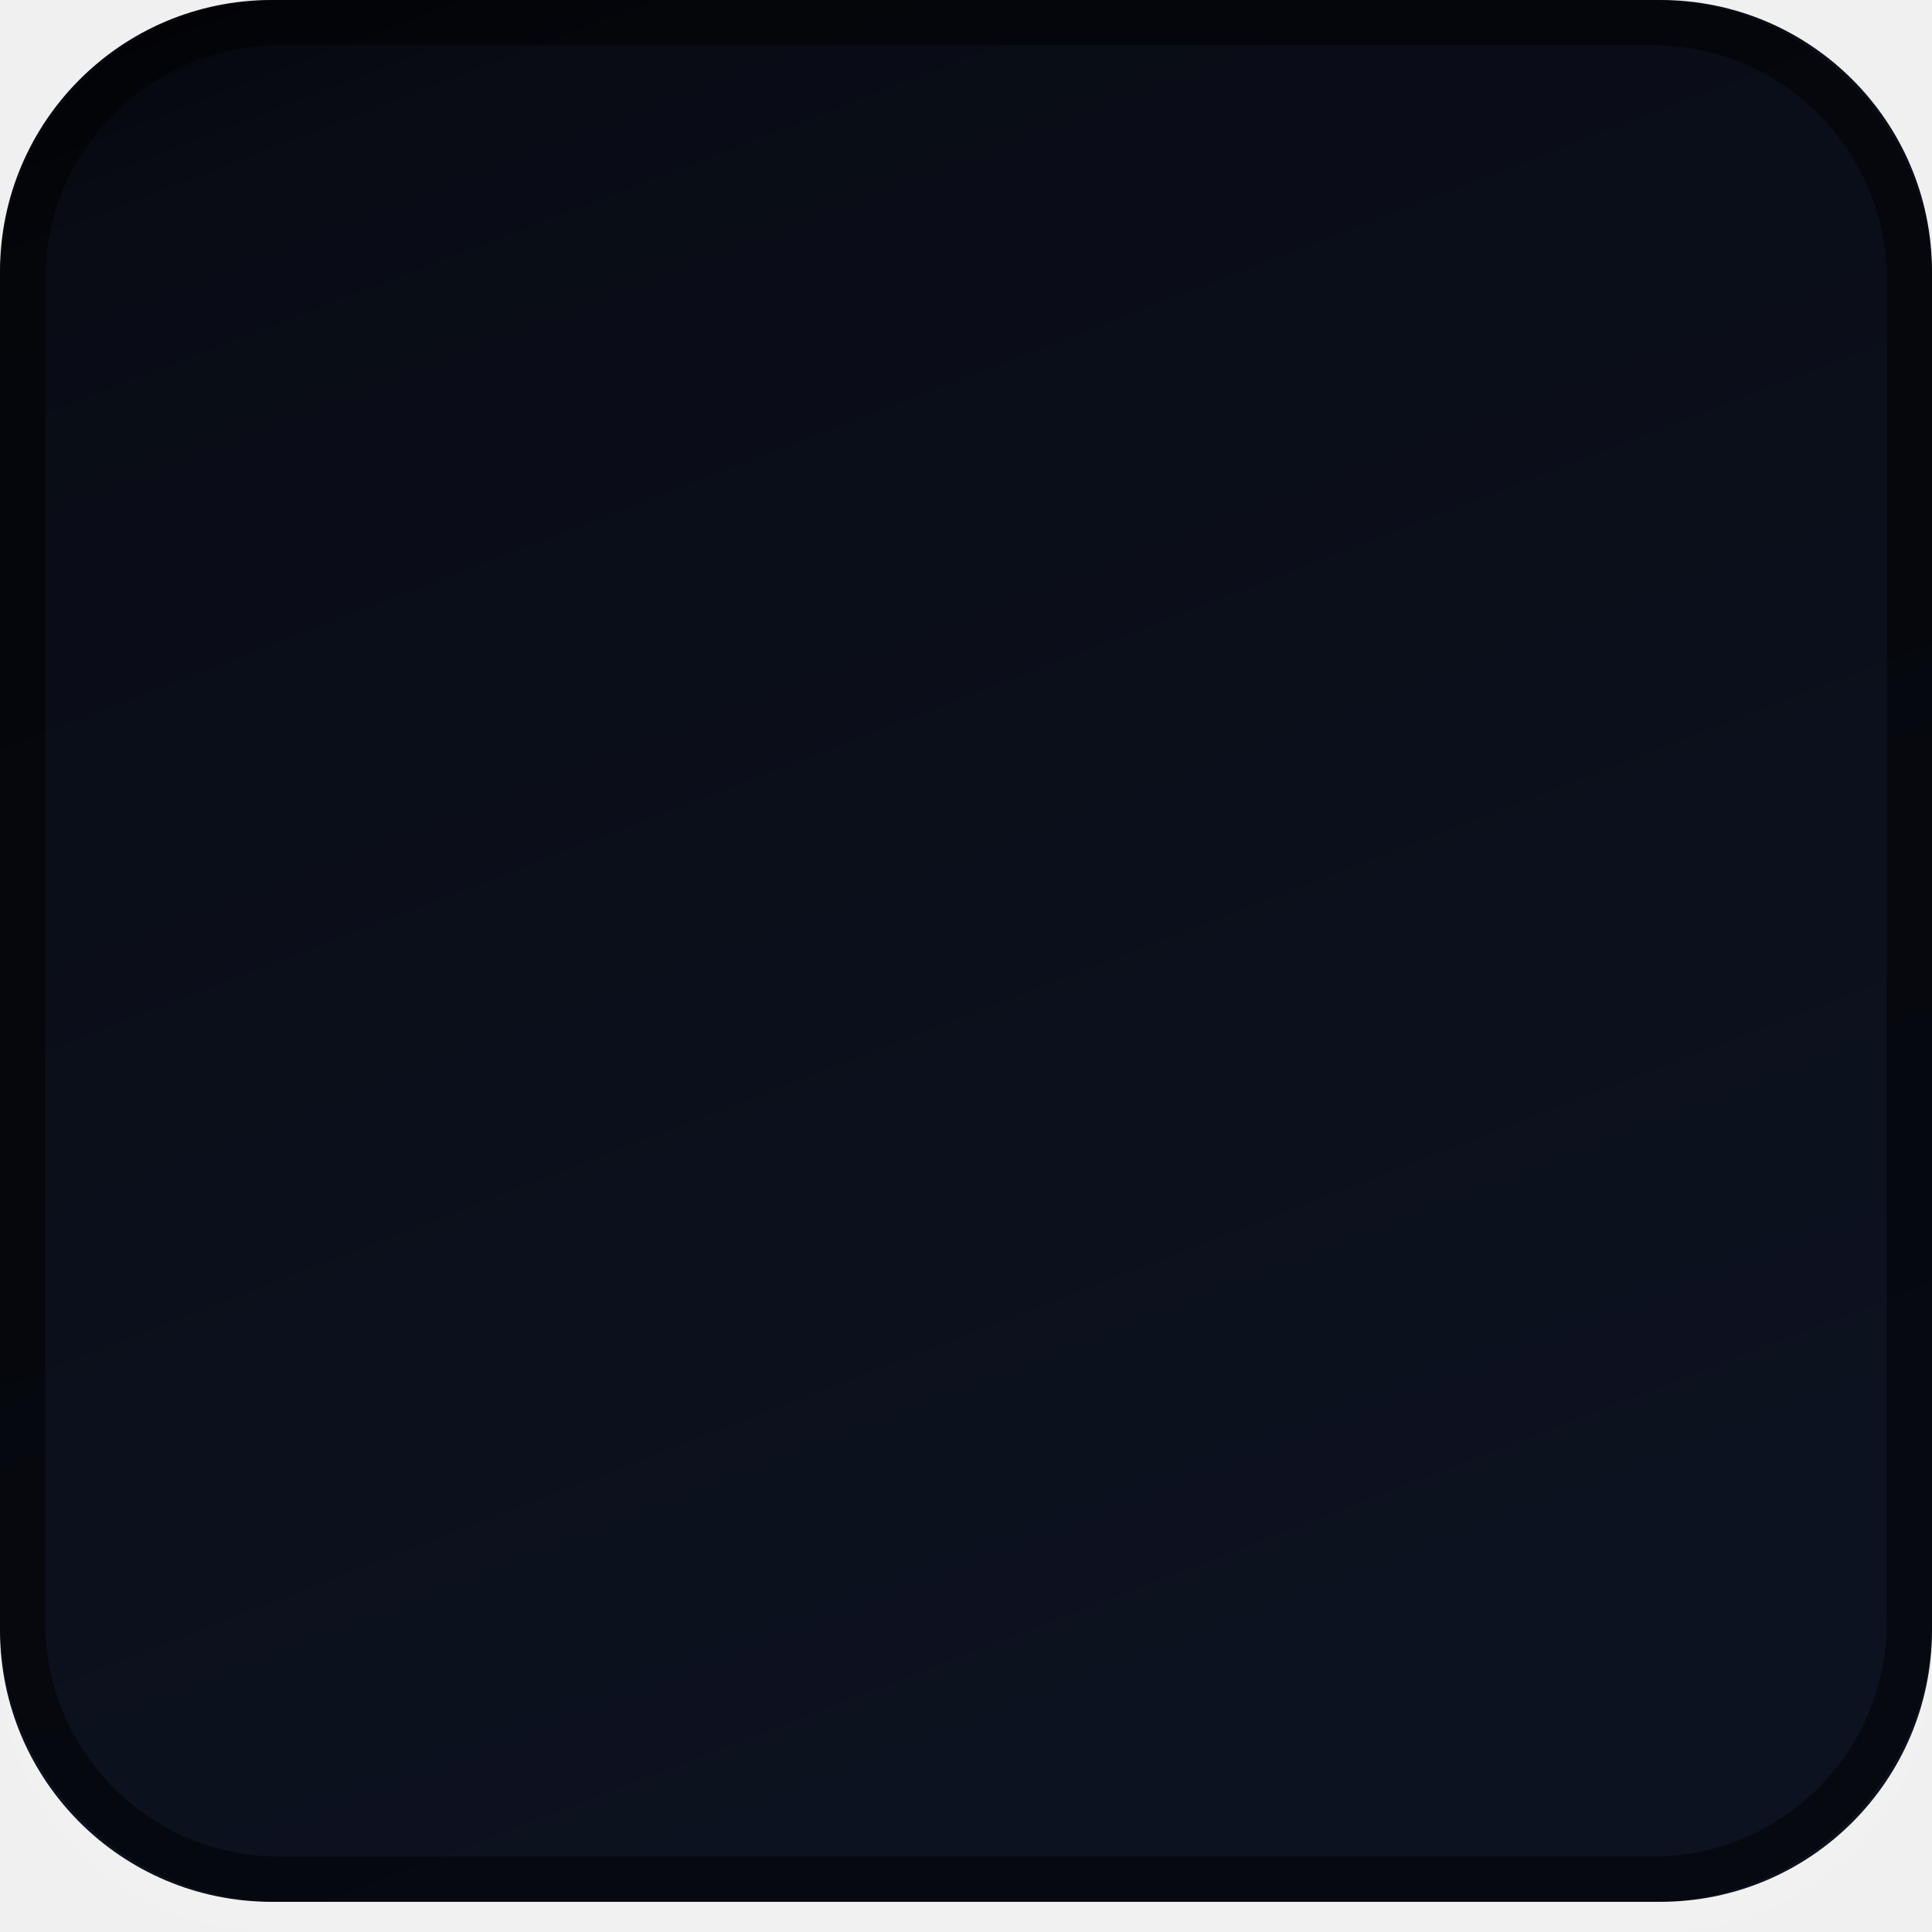
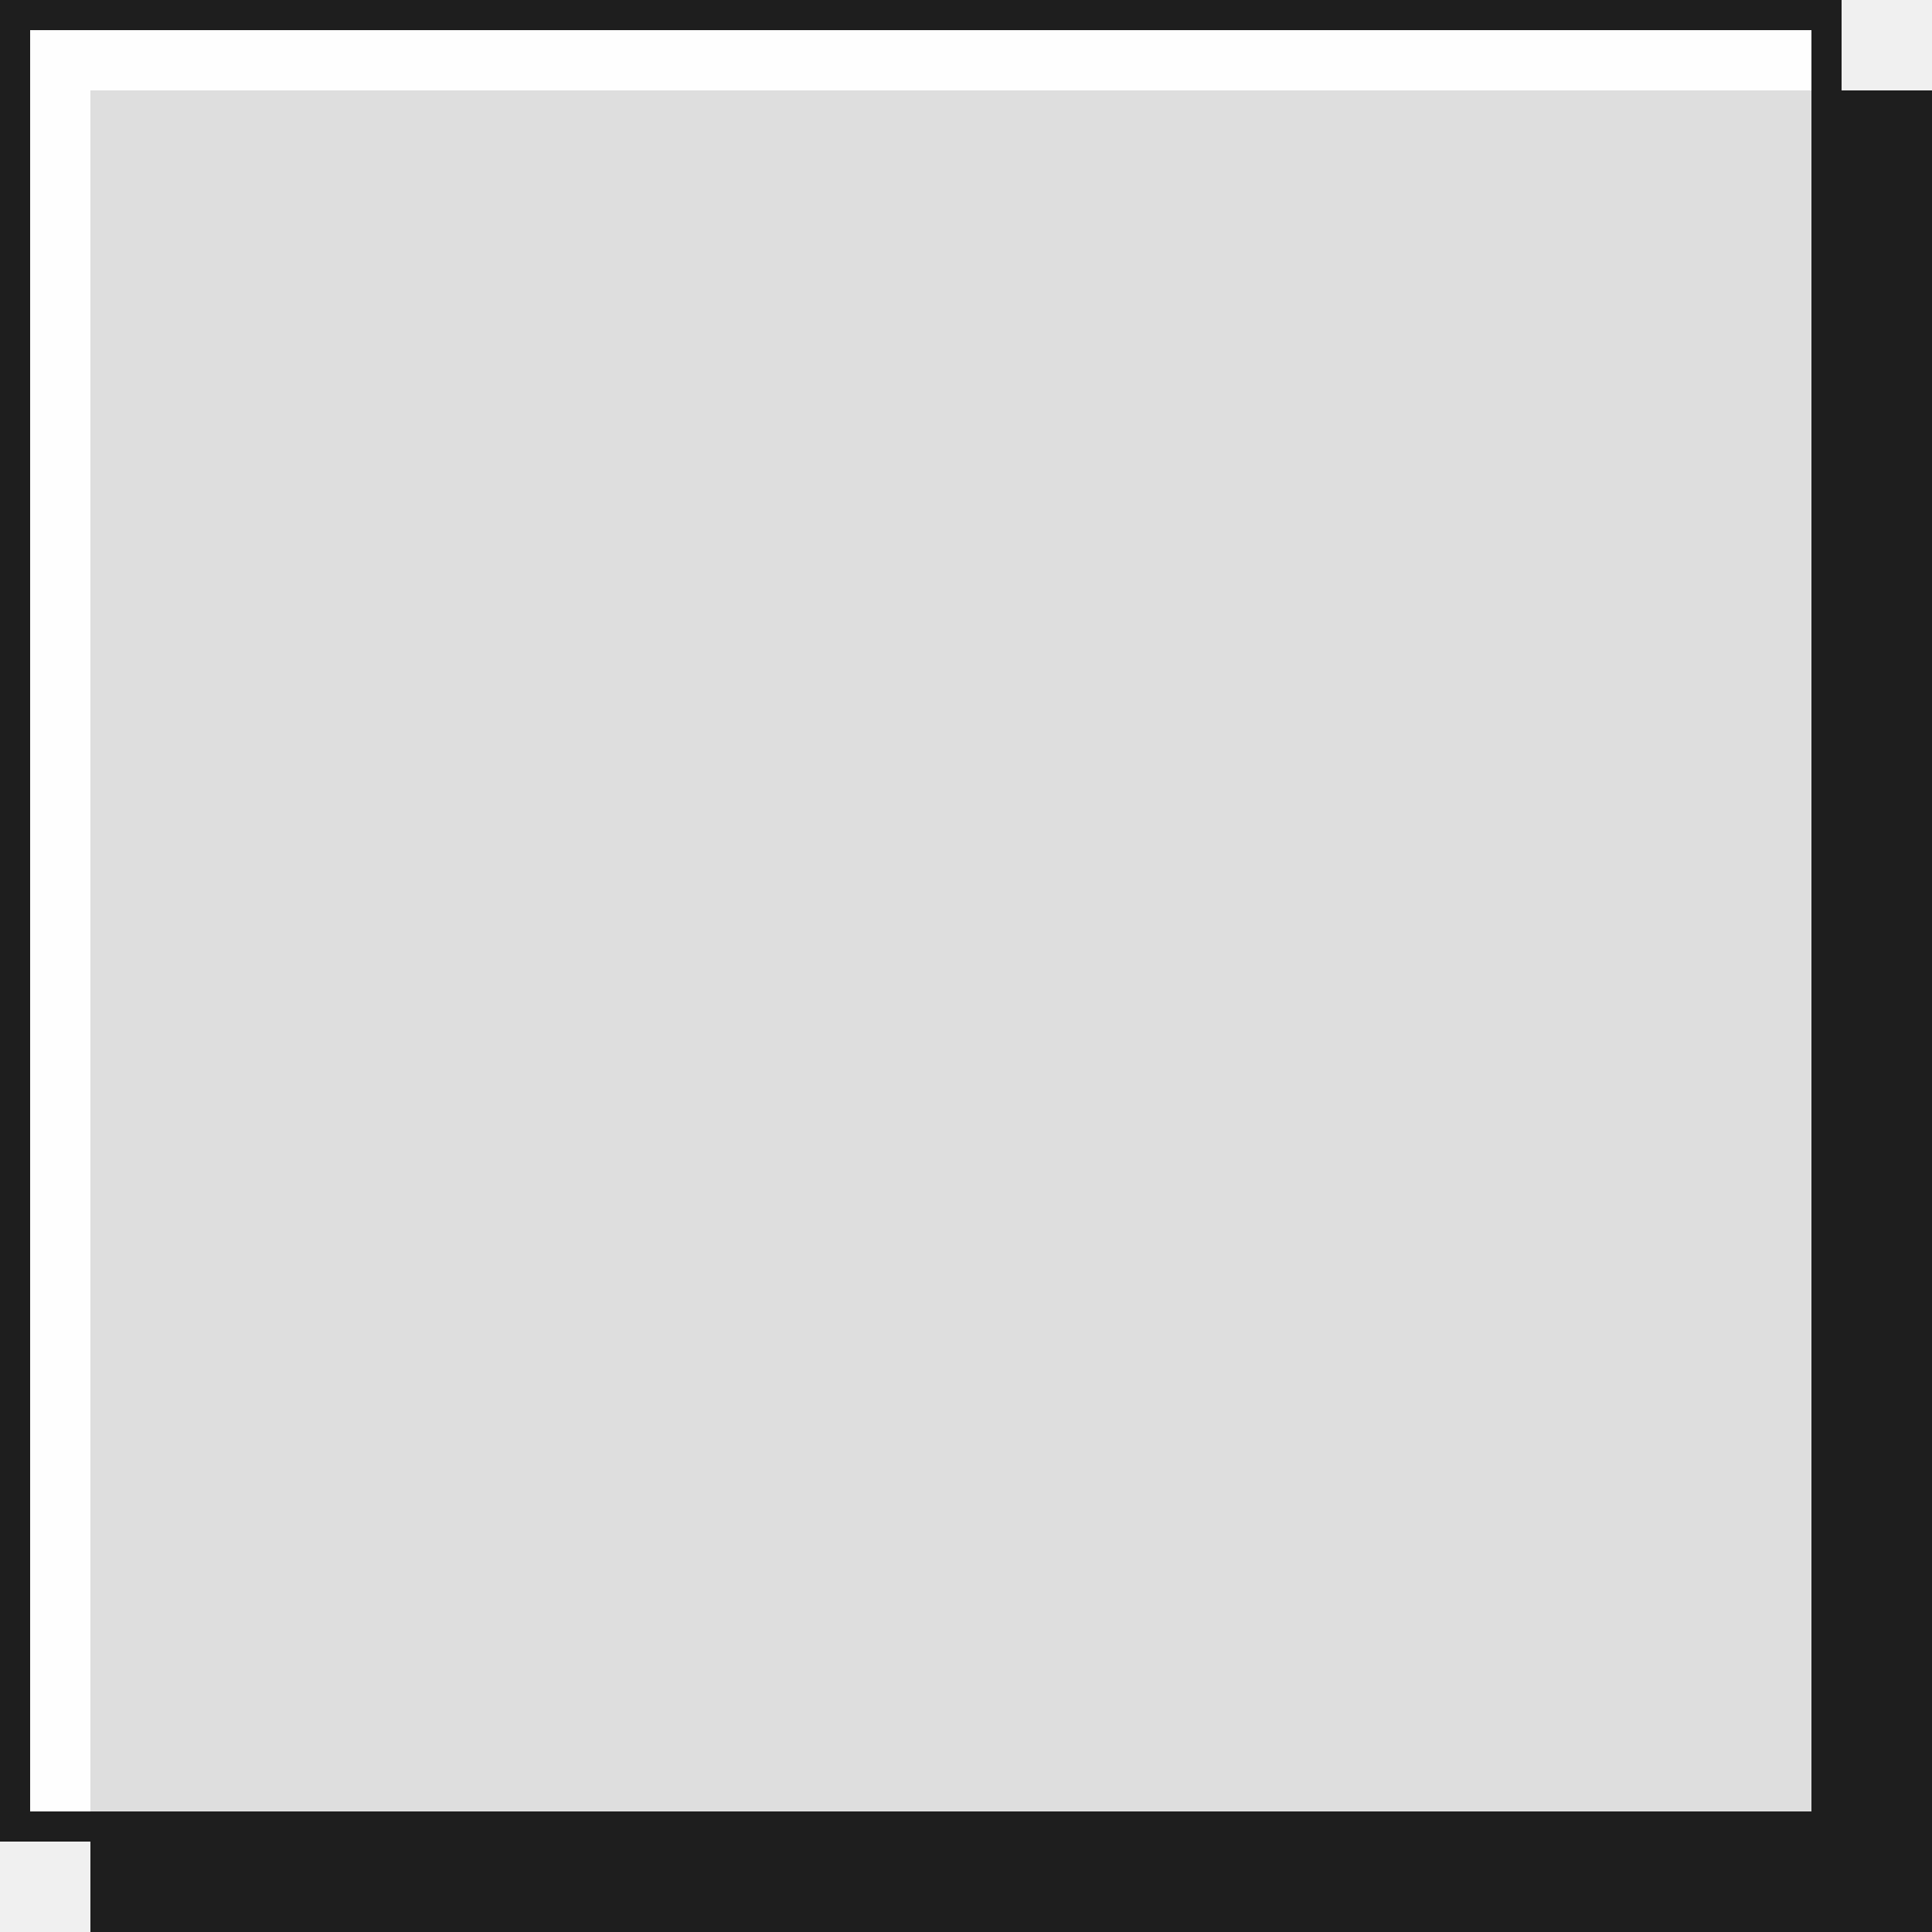
<svg xmlns="http://www.w3.org/2000/svg" viewBox="0 0 64 64" preserveAspectRatio="none" width="64" height="64">
-   <defs>
-     <linearGradient id="well" x1="0" y1="0" x2="0.4" y2="1">
-       <stop offset="0" stop-color="#04050a" />
-       <stop offset="0.12" stop-color="#090c15" />
-       <stop offset="1" stop-color="#0d1220" />
-     </linearGradient>
-   </defs>
-   <rect x="0" y="1" width="64" height="63" rx="9" fill="#ffffff" fill-opacity="0.07" />
-   <rect x="0" y="0" width="64" height="63" rx="9" fill="url(#well)" />
-   <rect x="0.75" y="0.75" width="62.5" height="61.5" rx="8.5" fill="none" stroke="#000000" stroke-opacity="0.5" stroke-width="1.5" />
+   <g shape-rendering="crispEdges">
+     <rect x="3" y="3" width="61" height="61" fill="#1E1E1E" />
+     <rect width="61" height="61" fill="#1E1E1E" />
+     <rect x="1" y="1" width="59" height="59" fill="#DEDEDE" />
+     <path d="M1 1H60V3H3V60H1Z" fill="#FEFEFE" />
+   </g>
</svg>
